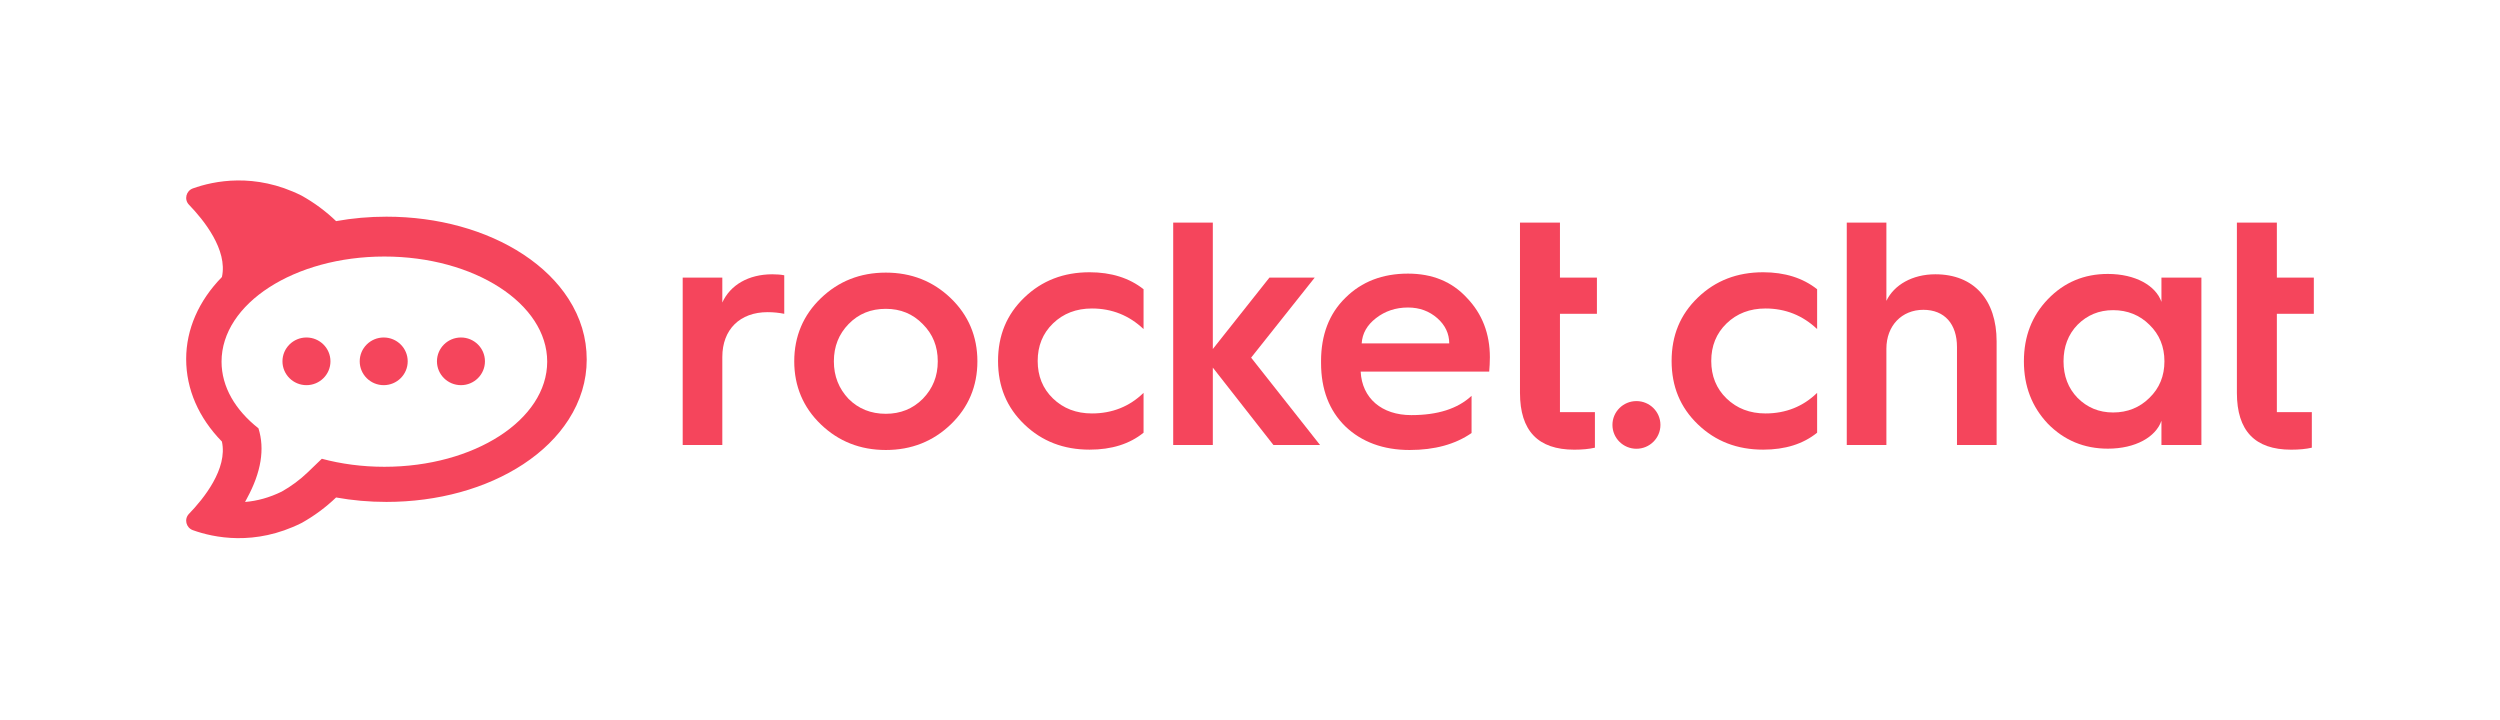
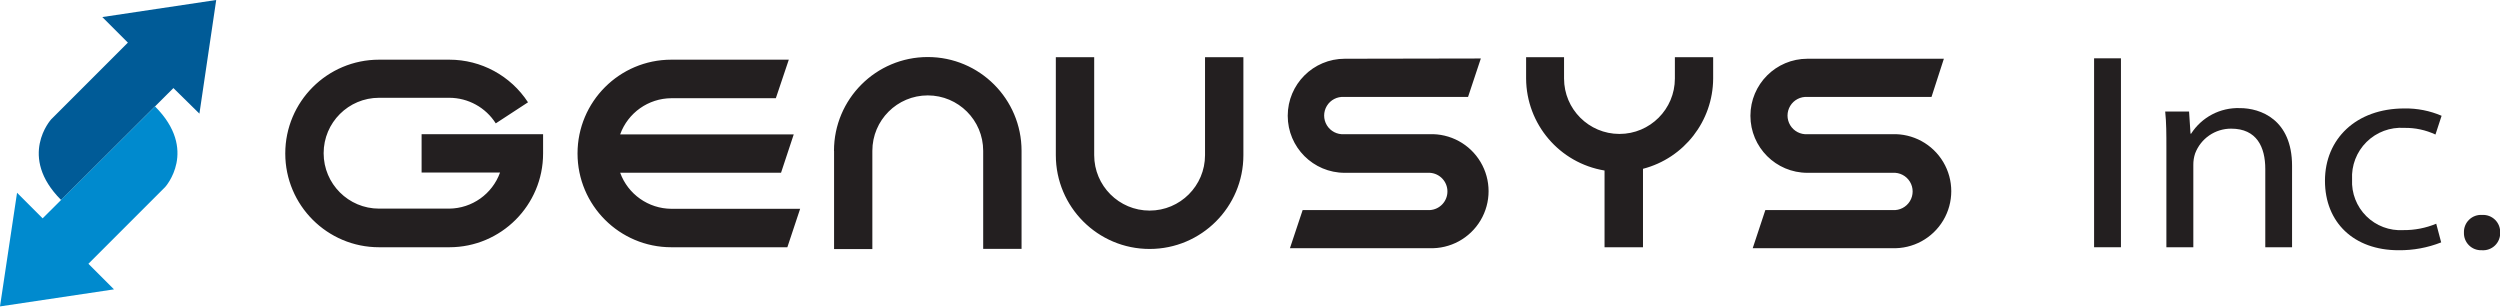
- <svg xmlns="http://www.w3.org/2000/svg" width="768" height="221" viewBox="0 0 768 221" fill="none">
-   <path d="M687.178 68.376H699.452V85.281H710.808V96.402H699.452V126.607H710.193V137.528C708.453 137.935 706.305 138.141 703.849 138.141C692.7 138.141 687.174 132.326 687.174 120.692V68.376H687.178Z" fill="#F5455C" />
-   <path d="M663.995 92.73V85.281H676.268V136.708H663.995V129.259C662.255 134.259 656.017 137.83 647.526 137.83C640.265 137.83 634.123 135.28 629.111 130.179C624.2 124.973 621.744 118.65 621.744 110.994C621.744 103.339 624.2 97.016 629.111 91.911C634.123 86.705 640.26 84.154 647.526 84.154C656.013 84.159 662.255 87.731 663.995 92.73ZM660.309 122.221C663.38 119.263 664.913 115.486 664.913 110.999C664.913 106.512 663.38 102.735 660.309 99.772C657.344 96.814 653.557 95.281 649.16 95.281C644.763 95.281 641.183 96.81 638.213 99.772C635.349 102.73 633.917 106.507 633.917 110.999C633.917 115.491 635.349 119.263 638.213 122.221C641.178 125.179 644.758 126.713 649.16 126.713C653.562 126.713 657.344 125.179 660.309 122.221Z" fill="#F5455C" />
-   <path d="M209.724 136.708V85.281H221.896V92.932C224.352 87.524 229.979 84.26 237.24 84.26C238.672 84.26 239.903 84.361 240.922 84.567V96.402C239.388 96.096 237.649 95.894 235.808 95.894C227.317 95.894 221.896 101.201 221.896 109.671V136.713H209.724V136.708Z" fill="#F5455C" />
-   <path d="M243.992 110.995C243.992 103.339 246.755 96.81 252.176 91.604C257.597 86.398 264.248 83.747 272.124 83.747C280 83.747 286.651 86.398 292.072 91.604C297.493 96.81 300.256 103.339 300.256 110.995C300.256 118.645 297.493 125.179 292.072 130.38C286.651 135.586 280 138.237 272.124 138.237C264.248 138.237 257.597 135.586 252.176 130.38C246.755 125.179 243.992 118.645 243.992 110.995ZM283.479 122.524C286.55 119.36 288.083 115.582 288.083 110.995C288.083 106.402 286.55 102.625 283.479 99.566C280.409 96.402 276.627 94.873 272.124 94.873C267.52 94.873 263.738 96.402 260.667 99.566C257.702 102.629 256.165 106.402 256.165 110.995C256.165 115.587 257.698 119.36 260.667 122.524C263.738 125.587 267.52 127.116 272.124 127.116C276.627 127.116 280.409 125.587 283.479 122.524Z" fill="#F5455C" />
-   <path d="M351.3 88.852V101.095C346.903 96.91 341.583 94.768 335.446 94.768C330.641 94.768 326.647 96.297 323.48 99.36C320.309 102.423 318.776 106.301 318.776 110.889C318.776 115.481 320.309 119.359 323.48 122.418C326.652 125.481 330.641 127.01 335.446 127.01C341.689 127.01 347.004 124.868 351.3 120.683V132.926C347.004 136.397 341.482 138.132 334.73 138.132C326.753 138.132 320.102 135.582 314.682 130.376C309.261 125.17 306.599 118.741 306.599 110.884C306.599 103.027 309.256 96.599 314.682 91.393C320.102 86.187 326.753 83.637 334.73 83.637C341.377 83.646 346.903 85.381 351.3 88.852Z" fill="#F5455C" />
-   <path d="M360.407 136.708V68.376H372.58V107.217L389.971 85.276H403.883L384.344 109.868L405.517 136.703H391.197L372.58 112.927V136.703H360.407V136.708Z" fill="#F5455C" />
-   <path d="M405.824 110.994C405.824 102.931 408.28 96.402 413.292 91.503C418.304 86.503 424.749 84.054 432.524 84.054C439.992 84.054 446.028 86.503 450.631 91.503C455.336 96.402 457.691 102.524 457.691 109.767C457.691 111.297 457.59 112.83 457.484 114.154H417.997C418.405 122.317 424.441 127.523 433.548 127.523C441.63 127.523 447.767 125.586 452.063 121.603V133.031C447.051 136.502 440.708 138.237 433.038 138.237C424.955 138.237 418.309 135.788 413.297 130.994C408.284 126.095 405.829 119.566 405.829 111.503V110.994H405.824ZM445.206 105.486C445.206 102.528 443.98 99.873 441.525 97.73C439.069 95.587 436.104 94.466 432.524 94.466C428.737 94.466 425.465 95.587 422.706 97.73C419.943 99.873 418.511 102.423 418.309 105.486H445.206Z" fill="#F5455C" />
-   <path d="M466.944 68.376H479.218V85.281H490.573V96.402H479.218V126.607H489.958V137.528C488.218 137.935 486.07 138.141 483.615 138.141C472.466 138.141 466.939 132.326 466.939 120.692V68.376H466.944Z" fill="#F5455C" />
-   <path d="M502.713 123.215C498.642 123.215 495.342 126.493 495.342 130.536C495.342 134.579 498.642 137.857 502.713 137.857C506.785 137.857 510.085 134.579 510.085 130.536C510.085 126.493 506.785 123.215 502.713 123.215Z" fill="#F5455C" />
-   <path d="M558.22 88.852V101.095C553.823 96.91 548.503 94.768 542.366 94.768C537.561 94.768 533.567 96.297 530.4 99.36C527.229 102.423 525.696 106.301 525.696 110.889C525.696 115.481 527.229 119.359 530.4 122.418C533.572 125.481 537.561 127.01 542.366 127.01C548.604 127.01 553.924 124.868 558.22 120.683V132.926C553.924 136.397 548.402 138.132 541.65 138.132C533.673 138.132 527.022 135.582 521.601 130.376C516.181 125.17 513.519 118.741 513.519 110.884C513.519 103.027 516.176 96.599 521.601 91.393C527.022 86.187 533.673 83.637 541.65 83.637C548.297 83.646 553.823 85.381 558.22 88.852Z" fill="#F5455C" />
-   <path d="M567.326 136.708V68.376H579.499V92.423C581.853 87.524 587.476 84.26 594.535 84.26C606.4 84.26 613.359 92.117 613.359 104.873V136.708H601.186V106.603C601.186 99.561 597.399 95.175 590.854 95.175C584.203 95.175 579.499 100.074 579.499 107.112V136.703H567.326V136.708Z" fill="#F5455C" />
-   <path d="M174.643 91.805C171.307 86.618 166.629 82.025 160.75 78.152C149.39 70.68 134.463 66.564 118.72 66.564C113.46 66.564 108.277 67.021 103.247 67.928C100.126 64.92 96.477 62.214 92.612 60.075C78.273 52.919 65.632 55.589 59.248 57.882C57.15 58.638 56.503 61.298 58.054 62.896C62.557 67.548 70.007 76.742 68.175 85.102C61.051 92.382 57.191 101.155 57.191 110.289C57.191 119.598 61.051 128.37 68.171 135.646C70.002 144.006 62.553 153.205 58.05 157.857C56.503 159.455 57.145 162.11 59.243 162.866C65.628 165.164 78.264 167.834 92.607 160.677C96.472 158.539 100.121 155.833 103.242 152.825C108.273 153.731 113.455 154.189 118.715 154.189C134.463 154.189 149.39 150.078 160.745 142.605C166.625 138.732 171.302 134.144 174.639 128.952C178.357 123.174 180.239 116.951 180.239 110.468C180.243 103.801 178.357 97.588 174.643 91.805ZM118.077 143.397C111.27 143.397 104.78 142.518 98.864 140.93L94.54 145.092C92.19 147.353 89.436 149.4 86.562 151.012C82.757 152.875 78.998 153.896 75.28 154.203C75.492 153.823 75.684 153.438 75.891 153.054C80.224 145.087 81.394 137.926 79.397 131.575C72.311 126.003 68.06 118.87 68.06 111.1C68.06 93.266 90.455 78.807 118.077 78.807C145.699 78.807 168.098 93.266 168.098 111.1C168.094 128.943 145.699 143.397 118.077 143.397Z" fill="#F5455C" />
-   <path d="M94.145 103.678C90.074 103.678 86.773 106.956 86.773 110.999C86.773 115.042 90.074 118.32 94.145 118.32C98.216 118.32 101.516 115.042 101.516 110.999C101.516 106.956 98.216 103.678 94.145 103.678Z" fill="#F5455C" />
-   <path d="M117.875 103.678C113.804 103.678 110.504 106.956 110.504 110.999C110.504 115.042 113.804 118.32 117.875 118.32C121.947 118.32 125.247 115.042 125.247 110.999C125.247 106.956 121.947 103.678 117.875 103.678Z" fill="#F5455C" />
-   <path d="M141.605 103.678C137.534 103.678 134.233 106.956 134.233 110.999C134.233 115.042 137.534 118.32 141.605 118.32C145.676 118.32 148.976 115.042 148.976 110.999C148.976 106.956 145.672 103.678 141.605 103.678Z" fill="#F5455C" />
+ <svg xmlns="http://www.w3.org/2000/svg" viewBox="0 0 293.23 35.94">
+   <defs>
+     <style>.cls-1{fill:#005b97;}.cls-2{fill:#008ace;}.cls-3{fill:#231f20;}</style>
+   </defs>
+   <g id="Layer_2" data-name="Layer 2">
+     <g id="Layer_1-2" data-name="Layer 1">
+       <path class="cls-1" d="M7.17,23.46,20.34,10.33l3.05,3L25.36,0,12,2l3,3L6,14S2.05,18.34,7.17,23.46Z" />
+       <path class="cls-2" d="M18.18,12.48S6.49,24.13,5,25.61l-3-3L0,35.94l13.37-2-3-3,9-9S23.31,17.61,18.18,12.48Z" />
+       <path class="cls-3" d="M196.45,6.71v2.5a6.5,6.5,0,0,1-13,0V6.71H179v2.5A11,11,0,0,0,188.2,20v9h4.51V19.8a11,11,0,0,0,8.23-10.59V6.71Zm-55.11,0V18.2a6.49,6.49,0,0,1-13,0V6.71h-4.5V18.2a11,11,0,0,0,22,0V6.71Zm-43.51,11v11.5h4.49V17.69a6.49,6.49,0,0,1,13,0v11.5h4.5V17.69a11,11,0,0,0-22,0ZM212,6.89a6.69,6.69,0,1,0,0,13.38h10a2.19,2.19,0,1,1,0,4.37H207.06l-1.48,4.47.94,0h15.4a6.69,6.69,0,1,0,0-13.37H212a2.19,2.19,0,1,1,0-4.37h14.55L228,6.89Zm-54.27,0a6.69,6.69,0,1,0,0,13.38h10a2.19,2.19,0,0,1,0,4.37H152.79l-1.49,4.47.94,0h15.41a6.69,6.69,0,1,0,0-13.37h-10a2.19,2.19,0,1,1,0-4.37h14.54l1.5-4.51ZM78.74,7a11,11,0,1,0,0,22H92.35l1.5-4.51H78.74a6.43,6.43,0,0,1-6-4.23H91.61l1.49-4.5H72.74a6.42,6.42,0,0,1,6-4.24H91L92.52,7ZM44.46,7a11,11,0,0,0,0,22H52.7a11,11,0,0,0,11-11V15.74H49.45v4.5h9.2a6.4,6.4,0,0,1-5.95,4.23H44.46a6.49,6.49,0,1,1,0-13H52.7a6.47,6.47,0,0,1,5.45,3L61.93,12A11,11,0,0,0,52.7,7Z" />
+       <path class="cls-3" d="M248.77,6.84V29h-3.15V6.84Z" />
+       <path class="cls-3" d="M254.1,17.39c0-1.68,0-3-.14-4.31h2.8l.17,2.6H257a6.53,6.53,0,0,1,5.73-3c2.39,0,6.11,1.32,6.11,6.77V29H265.7V19.82c0-2.57-1-4.73-4-4.73A4.5,4.5,0,0,0,257.47,18a4.07,4.07,0,0,0-.21,1.35V29H254.1Z" />
+       <path class="cls-3" d="M286.33,28.43a13.22,13.22,0,0,1-5,.92c-5.23,0-8.63-3.25-8.63-8.15s3.65-8.48,9.31-8.48a10.63,10.63,0,0,1,4.37.86l-.72,2.2A8.27,8.27,0,0,0,282,15a5.75,5.75,0,0,0-6.12,6.05,5.67,5.67,0,0,0,6,5.94,9.78,9.78,0,0,0,3.87-.75Z" />
+       <path class="cls-3" d="M291.05,29.35A2,2,0,0,1,289,27.28a2,2,0,0,1,2.14-2.07,2,2,0,0,1,2.11,2.07,2,2,0,0,1-2.14,2.07Z" />
+     </g>
+   </g>
</svg>
